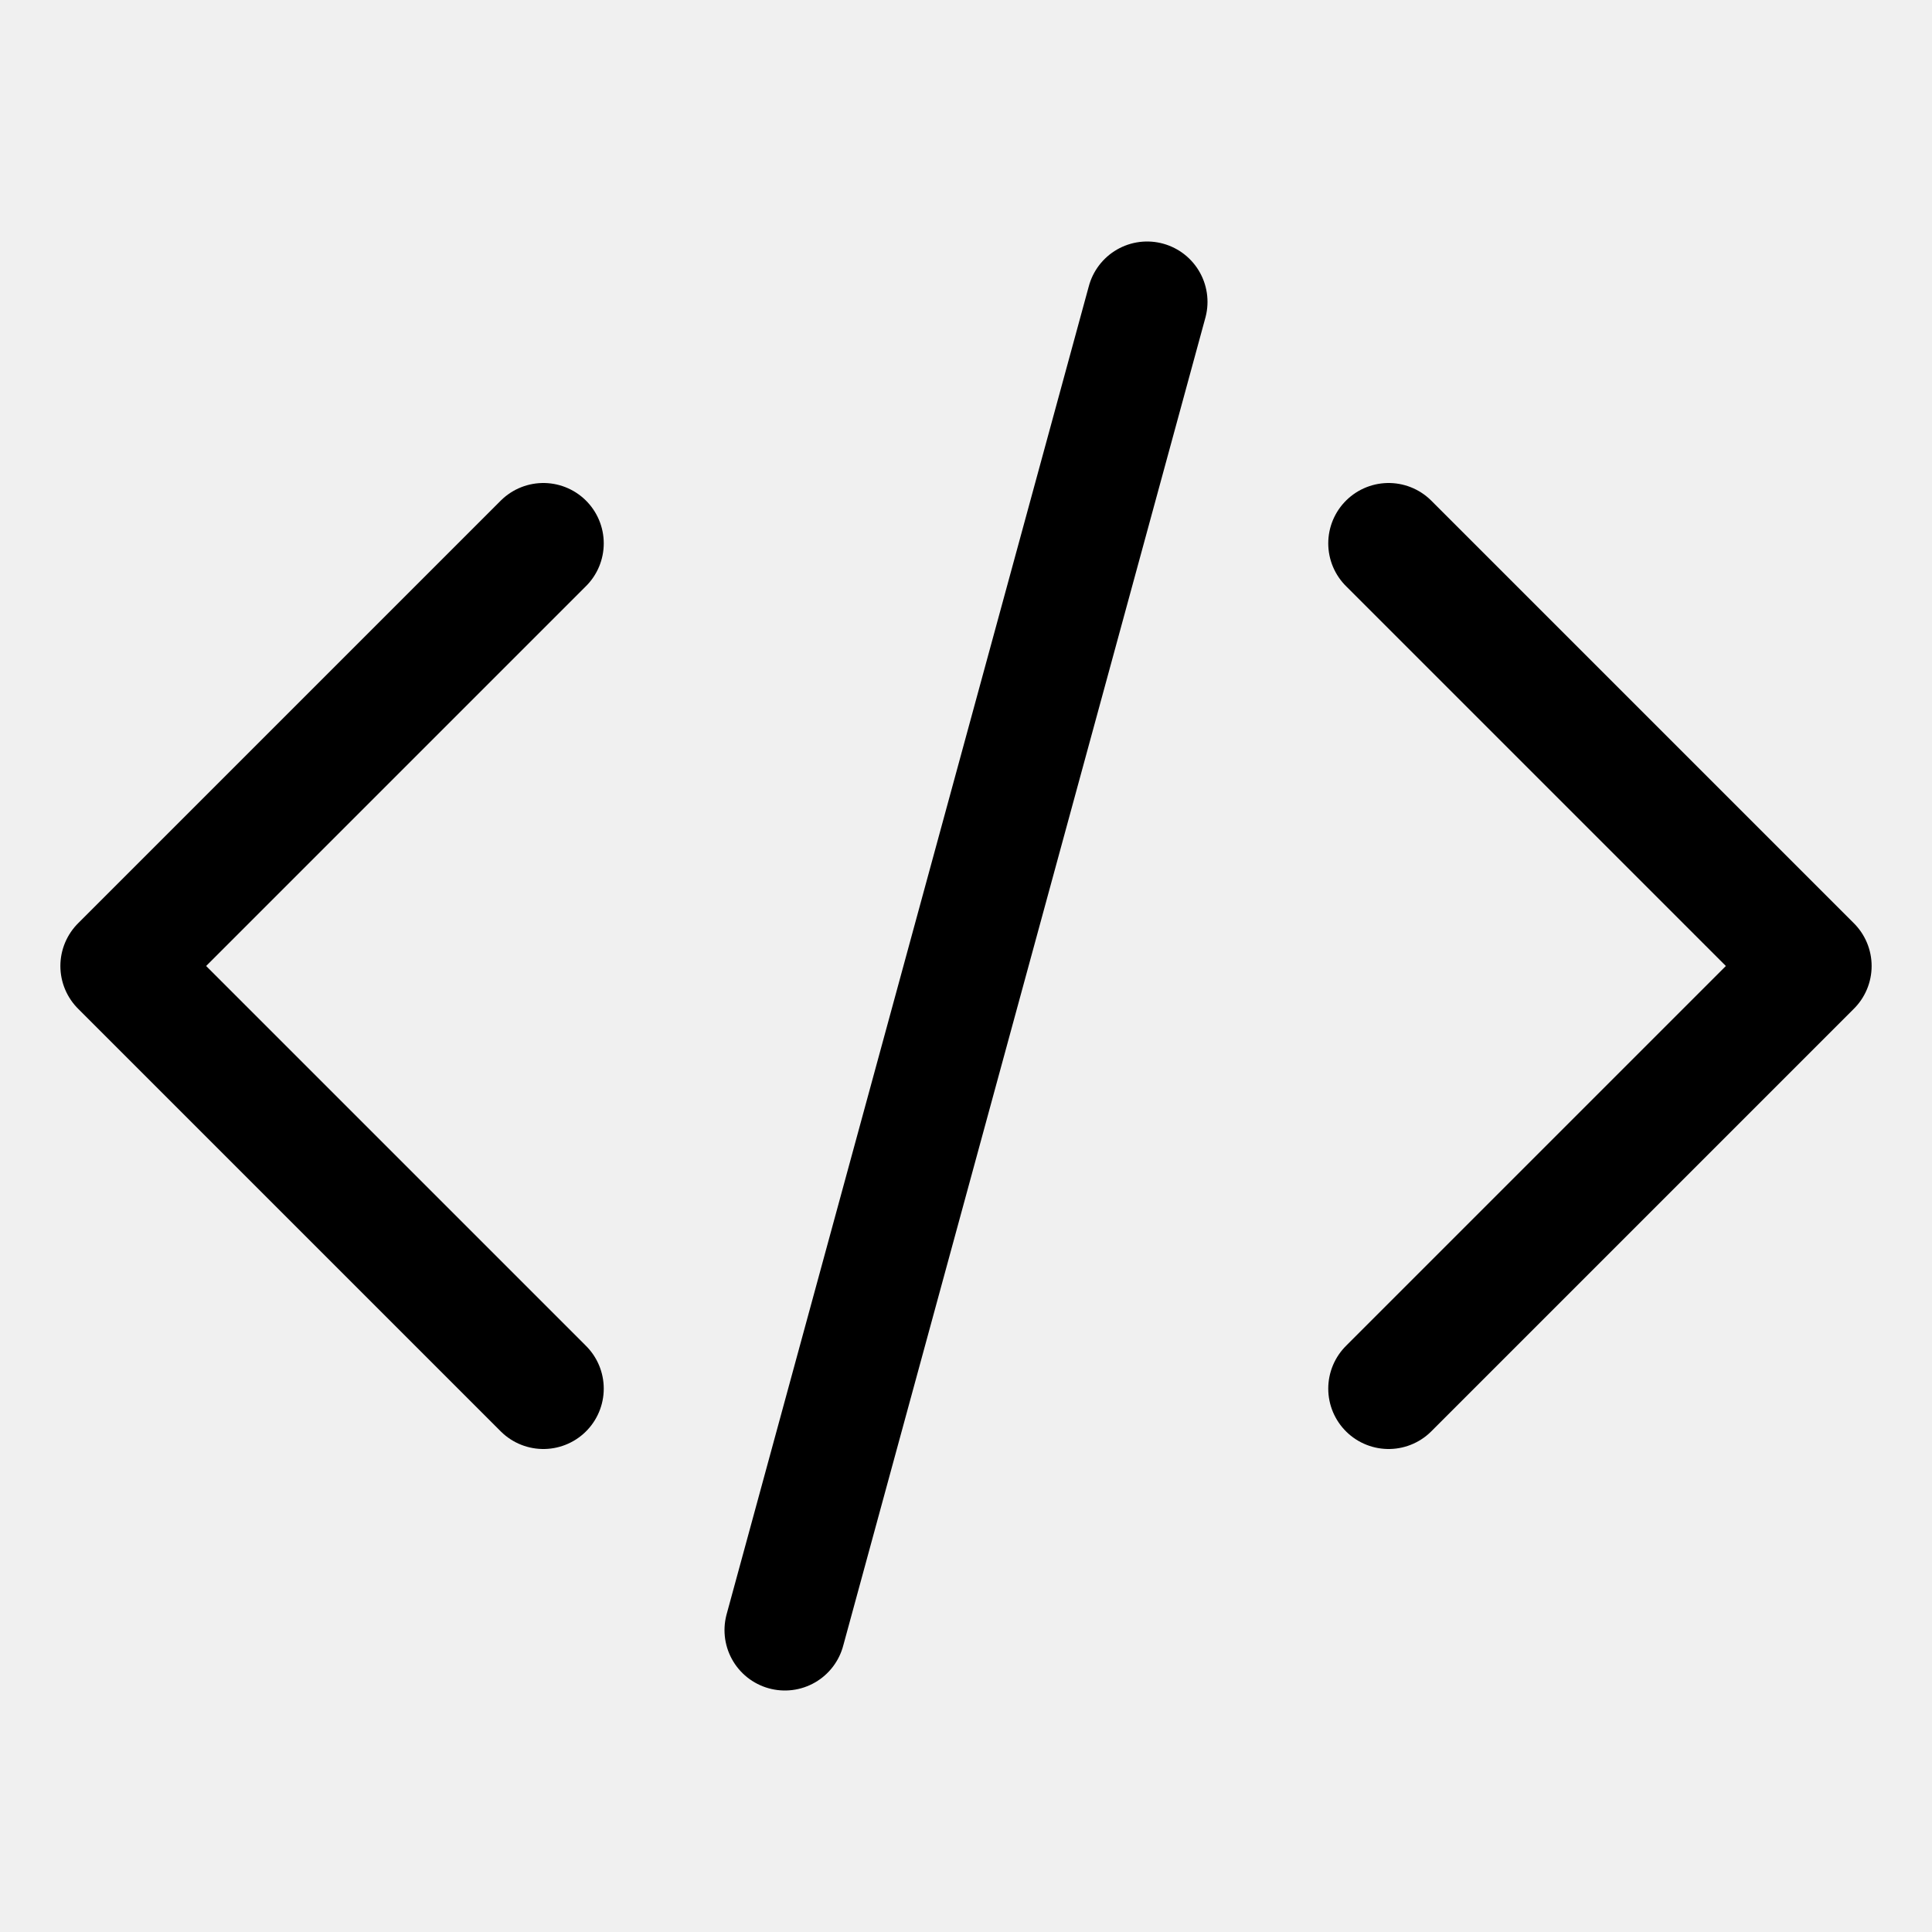
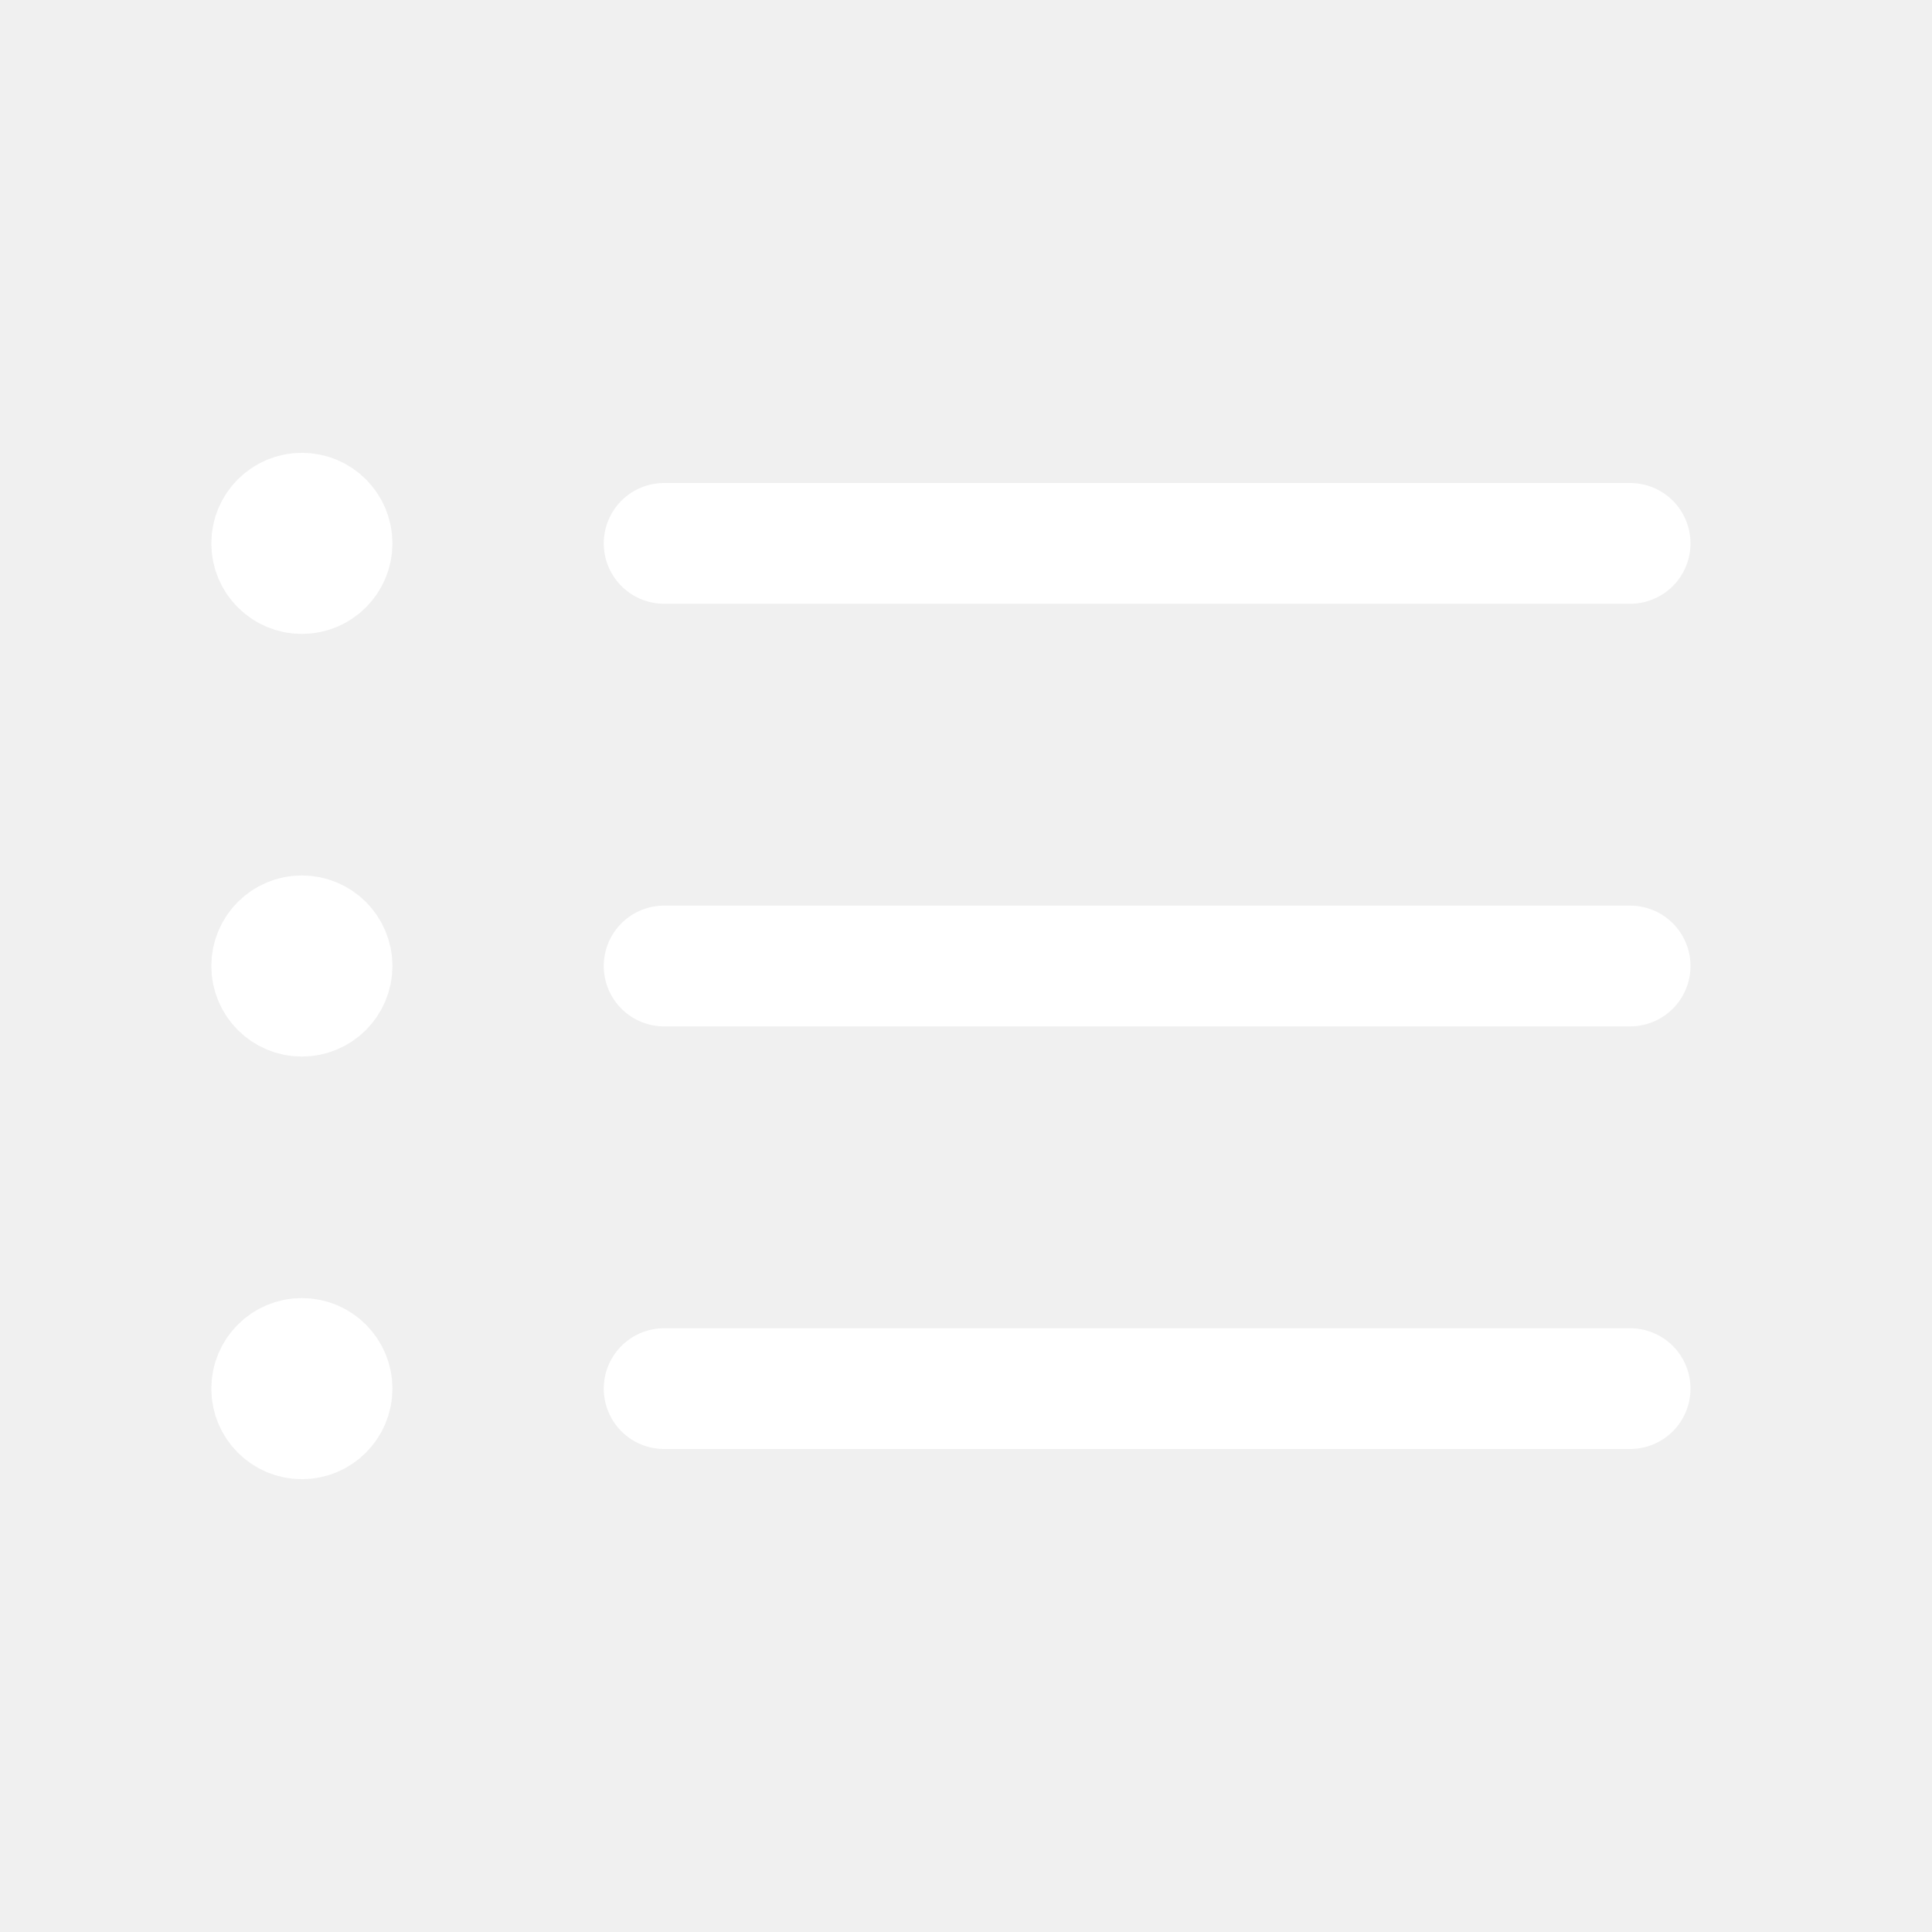
- <svg xmlns="http://www.w3.org/2000/svg" fill="none" viewBox="0 0 24 24" stroke-width="1.5" stroke="currentColor" class="w-6 h-6">
-   <path stroke-linecap="round" stroke-linejoin="round" d="M17.25 6.75 22.5 12l-5.25 5.25m-10.5 0L1.5 12l5.25-5.25m7.5-3-4.5 16.5" />
+ <svg xmlns="http://www.w3.org/2000/svg" fill="none" viewBox="0 0 24 24" stroke-width="1.5" stroke="white" class="w-6 h-6">
+   <path stroke-linecap="round" stroke-linejoin="round" d="M8.25 6.75h12M8.25 12h12m-12 5.25h12M3.75 6.75h.007v.008H3.75V6.75Zm.375 0a.375.375 0 1 1-.75 0 .375.375 0 0 1 .75 0ZM3.75 12h.007v.008H3.75V12Zm.375 0a.375.375 0 1 1-.75 0 .375.375 0 0 1 .75 0Zm-.375 5.25h.007v.008H3.75v-.008Zm.375 0a.375.375 0 1 1-.75 0 .375.375 0 0 1 .75 0Z" />
</svg>
